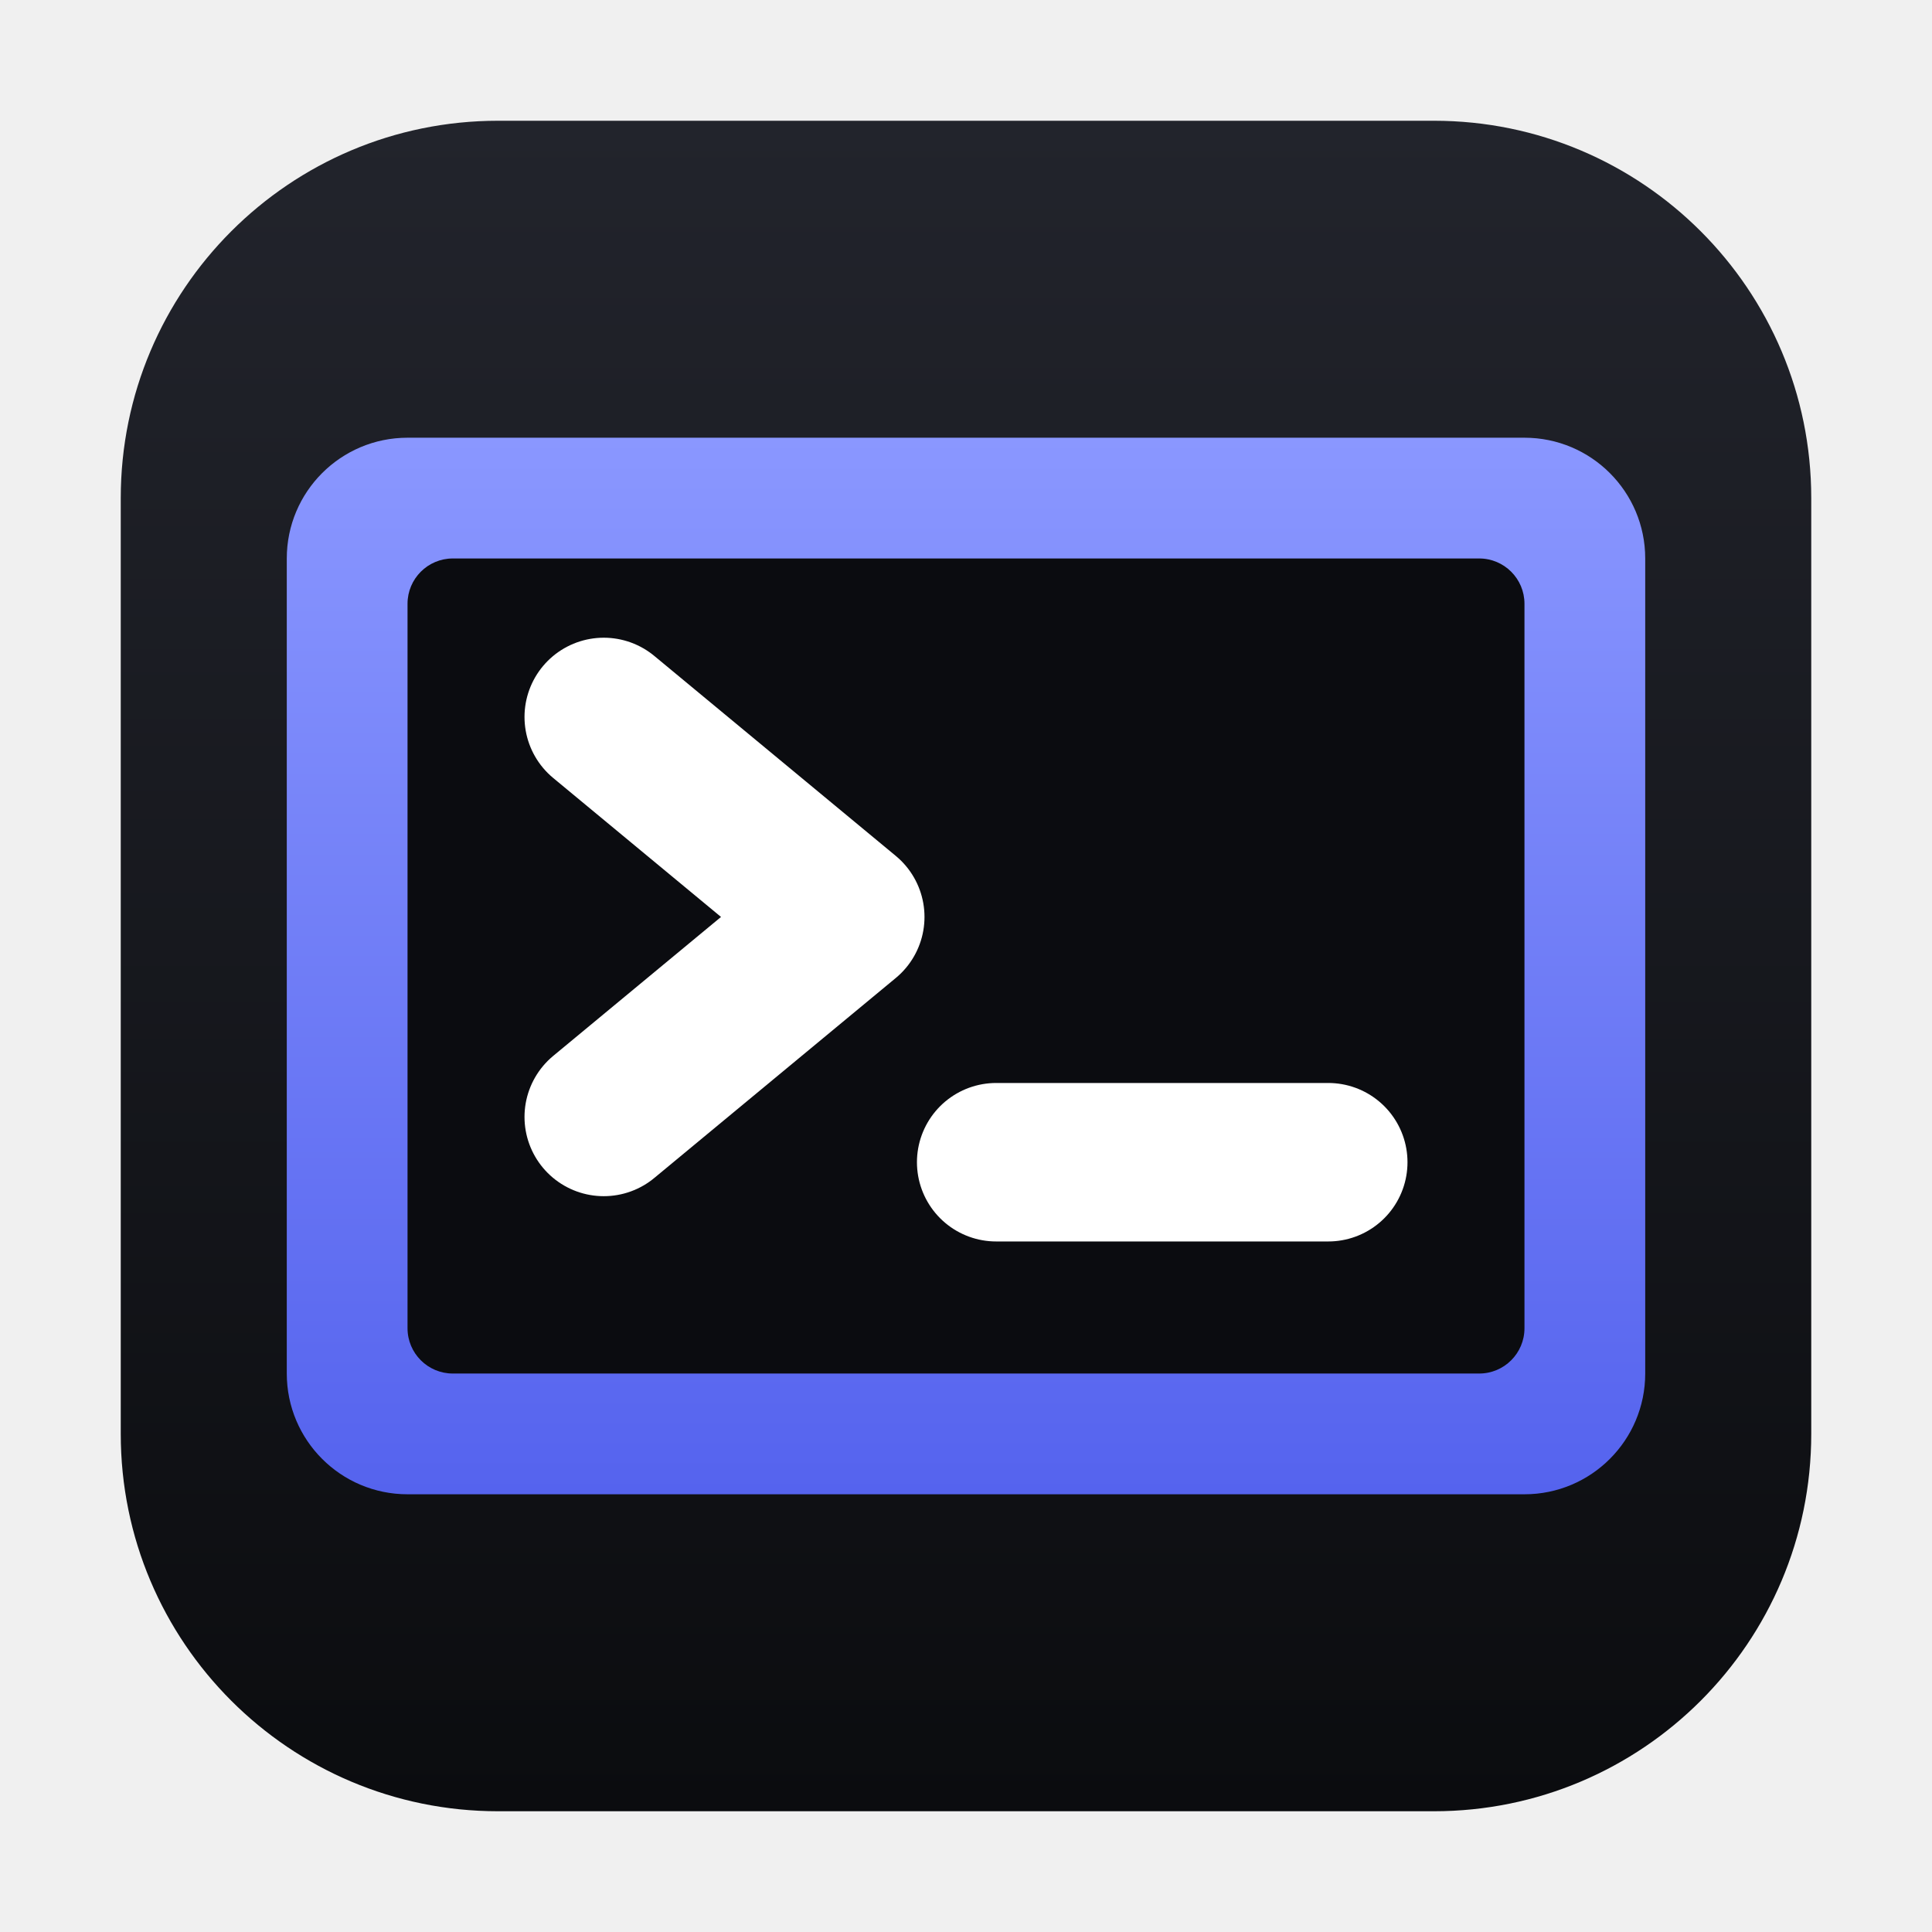
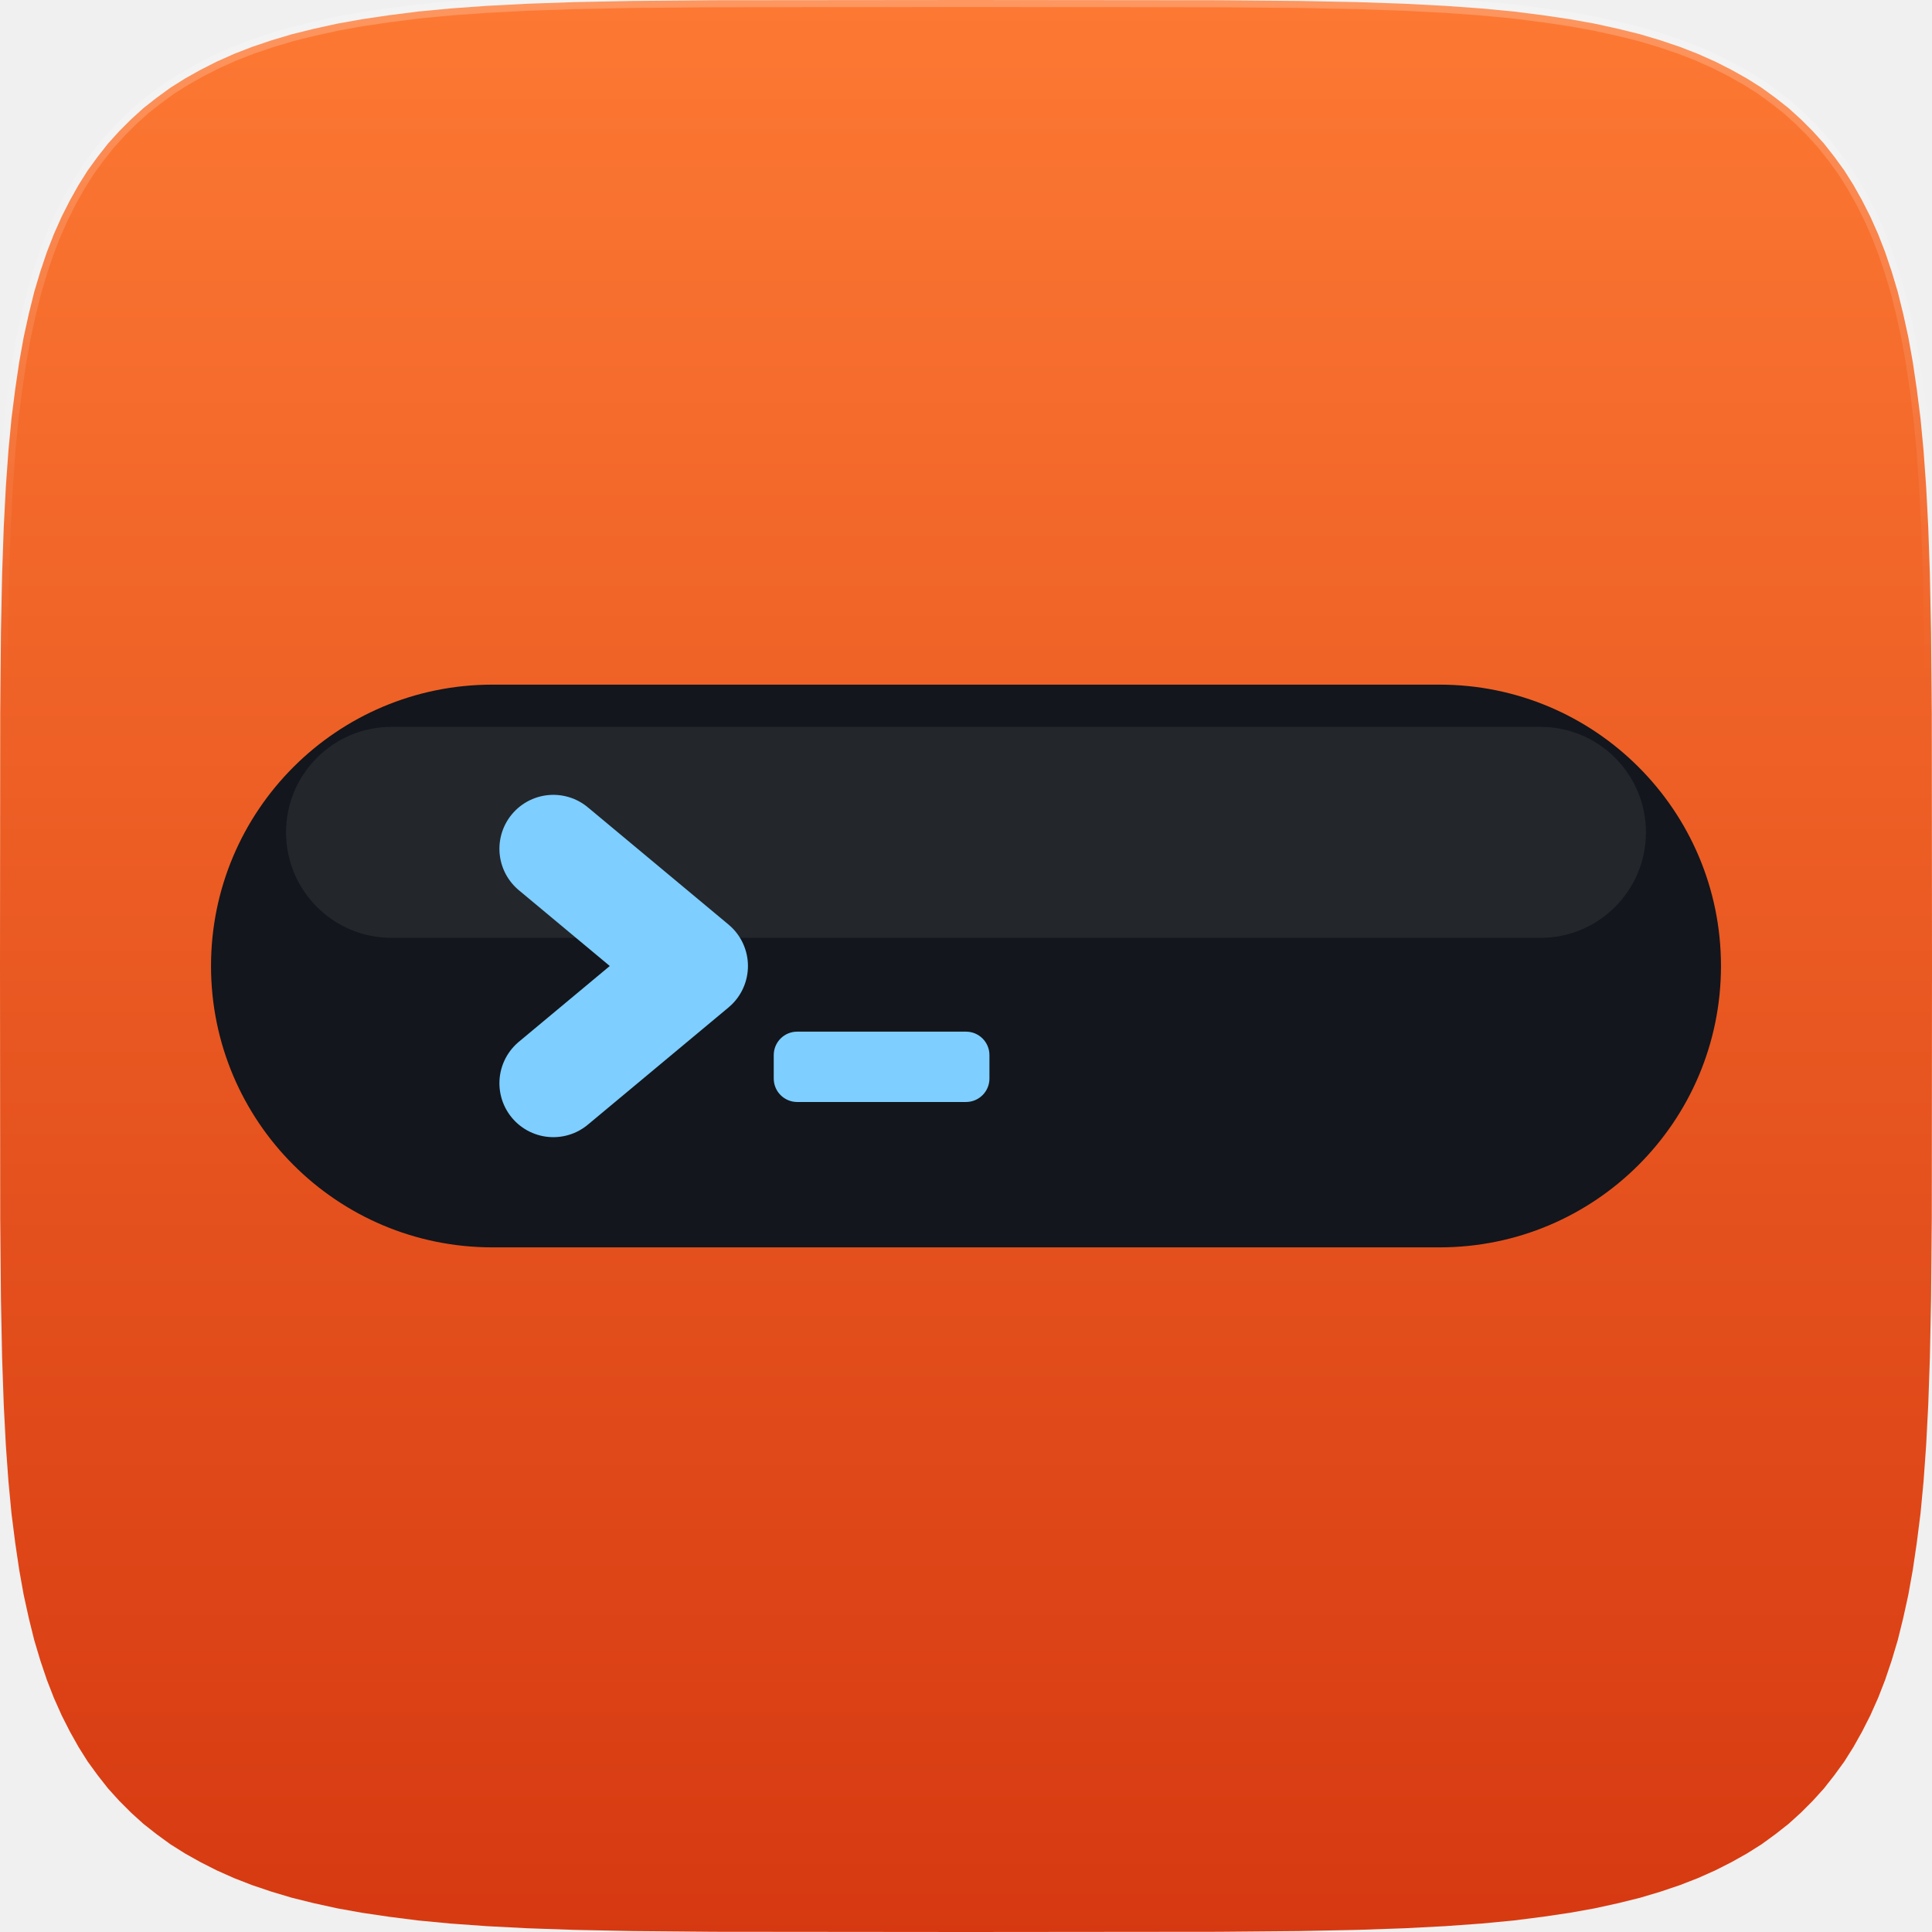
- <svg xmlns="http://www.w3.org/2000/svg" viewBox="0 0 1024 1024">
+ <svg xmlns="http://www.w3.org/2000/svg" xmlns:xlink="http://www.w3.org/1999/xlink" viewBox="100 100 824 824">
  <defs>
-     <linearGradient id="b" x1="0" y1="0" x2="0" y2="1">
-       <stop offset="0" stop-color="#22242c" />
-       <stop offset="1" stop-color="#0b0c0f" />
+     <linearGradient id="gOrange" x1="0" y1="0" x2="0" y2="1">
+       <stop offset="0" stop-color="#fd7933" />
+       <stop offset="1" stop-color="#d63911" />
    </linearGradient>
-     <linearGradient id="f" x1="0" y1="0" x2="0" y2="1">
-       <stop offset="0" stop-color="#8a97ff" />
-       <stop offset="1" stop-color="#5563ee" />
+     <linearGradient id="gHl" x1="0" y1="0" x2="0" y2="1">
+       <stop offset="0" stop-color="#fff" stop-opacity="0.22" />
+       <stop offset="0.35" stop-color="#fff" stop-opacity="0" />
    </linearGradient>
+     <path id="sq" d="M924.0 512.0L923.9 619.7L923.6 654.0L923.1 679.0L922.4 699.2L921.5 716.5L920.4 731.8L919.1 745.5L917.5 758.1L915.8 769.6L913.9 780.2L911.7 790.2L909.4 799.5L906.8 808.2L904.0 816.5L901.0 824.2L897.7 831.6L894.2 838.5L890.5 845.1L886.6 851.3L882.3 857.2L877.9 862.8L873.1 868.1L868.1 873.1L862.8 877.9L857.2 882.3L851.3 886.6L845.1 890.5L838.5 894.2L831.6 897.7L824.2 901.0L816.5 904.0L808.2 906.8L799.5 909.4L790.2 911.7L780.2 913.9L769.6 915.8L758.1 917.5L745.5 919.1L731.8 920.4L716.5 921.5L699.2 922.4L679.0 923.1L654.0 923.6L619.7 923.9L512.0 924.0L404.3 923.9L370.0 923.6L345.0 923.1L324.8 922.4L307.5 921.5L292.2 920.4L278.5 919.1L265.9 917.5L254.4 915.8L243.8 913.9L233.8 911.7L224.5 909.4L215.8 906.8L207.5 904.0L199.8 901.0L192.4 897.7L185.5 894.2L178.9 890.5L172.7 886.6L166.8 882.3L161.2 877.9L155.9 873.1L150.9 868.1L146.1 862.8L141.7 857.2L137.4 851.3L133.5 845.1L129.8 838.5L126.3 831.6L123.0 824.2L120.0 816.5L117.2 808.2L114.6 799.5L112.3 790.2L110.1 780.2L108.2 769.6L106.5 758.1L104.9 745.5L103.6 731.8L102.5 716.5L101.6 699.2L100.9 679.0L100.4 654.0L100.1 619.7L100.0 512.0L100.1 404.3L100.4 370.0L100.9 345.0L101.6 324.8L102.5 307.5L103.6 292.2L104.9 278.5L106.5 265.9L108.2 254.4L110.1 243.8L112.3 233.8L114.6 224.5L117.2 215.8L120.0 207.5L123.0 199.8L126.3 192.4L129.8 185.5L133.5 178.9L137.4 172.7L141.7 166.8L146.1 161.2L150.9 155.9L155.9 150.9L161.2 146.1L166.8 141.7L172.7 137.4L178.9 133.5L185.5 129.8L192.4 126.3L199.8 123.0L207.5 120.0L215.8 117.2L224.5 114.6L233.8 112.3L243.8 110.1L254.4 108.2L265.9 106.5L278.5 104.9L292.2 103.6L307.5 102.5L324.8 101.6L345.0 100.9L370.0 100.4L404.3 100.1L512.0 100.0L619.7 100.1L654.0 100.4L679.0 100.9L699.2 101.6L716.5 102.5L731.8 103.6L745.5 104.9L758.1 106.5L769.6 108.2L780.2 110.1L790.2 112.3L799.5 114.6L808.2 117.2L816.5 120.0L824.2 123.0L831.6 126.3L838.5 129.8L845.1 133.5L851.3 137.4L857.2 141.7L862.8 146.1L868.1 150.9L873.1 155.9L877.9 161.2L882.3 166.8L886.6 172.7L890.5 178.9L894.2 185.5L897.7 192.4L901.0 199.8L904.0 207.5L906.8 215.8L909.4 224.5L911.7 233.8L913.9 243.8L915.8 254.4L917.5 265.9L919.1 278.5L920.4 292.2L921.5 307.5L922.4 324.8L923.1 345.0L923.6 370.0L923.9 404.3Z" />
  </defs>
-   <rect x="64" y="64" width="896" height="896" rx="200" fill="url(#b)" />
-   <rect x="152" y="232" width="720" height="560" rx="64" fill="url(#f)" />
-   <rect x="216" y="296" width="592" height="432" rx="24" fill="#0b0c10" />
-   <path d="M320 380L448 486L320 592" fill="none" stroke="#fff" stroke-width="84" stroke-linecap="round" stroke-linejoin="round" />
-   <path d="M528 616H704" fill="none" stroke="#fff" stroke-width="84" stroke-linecap="round" />
+   <use href="#sq" xlink:href="#sq" fill="url(#gOrange)" />
+   <use href="#sq" xlink:href="#sq" fill="none" stroke="url(#gHl)" stroke-width="6" />
+   <rect x="190" y="392" width="644" height="240" rx="120" fill="#13161c" />
+   <rect x="222" y="410" width="580" height="90" rx="45" fill="#fff" opacity="0.07" />
+   <path d="M336 462L396 512L336 562" fill="none" stroke="#7eceff" stroke-width="46" stroke-linecap="round" stroke-linejoin="round" />
+   <rect x="430" y="540" width="92" height="30" rx="10" fill="#7eceff" />
</svg>
